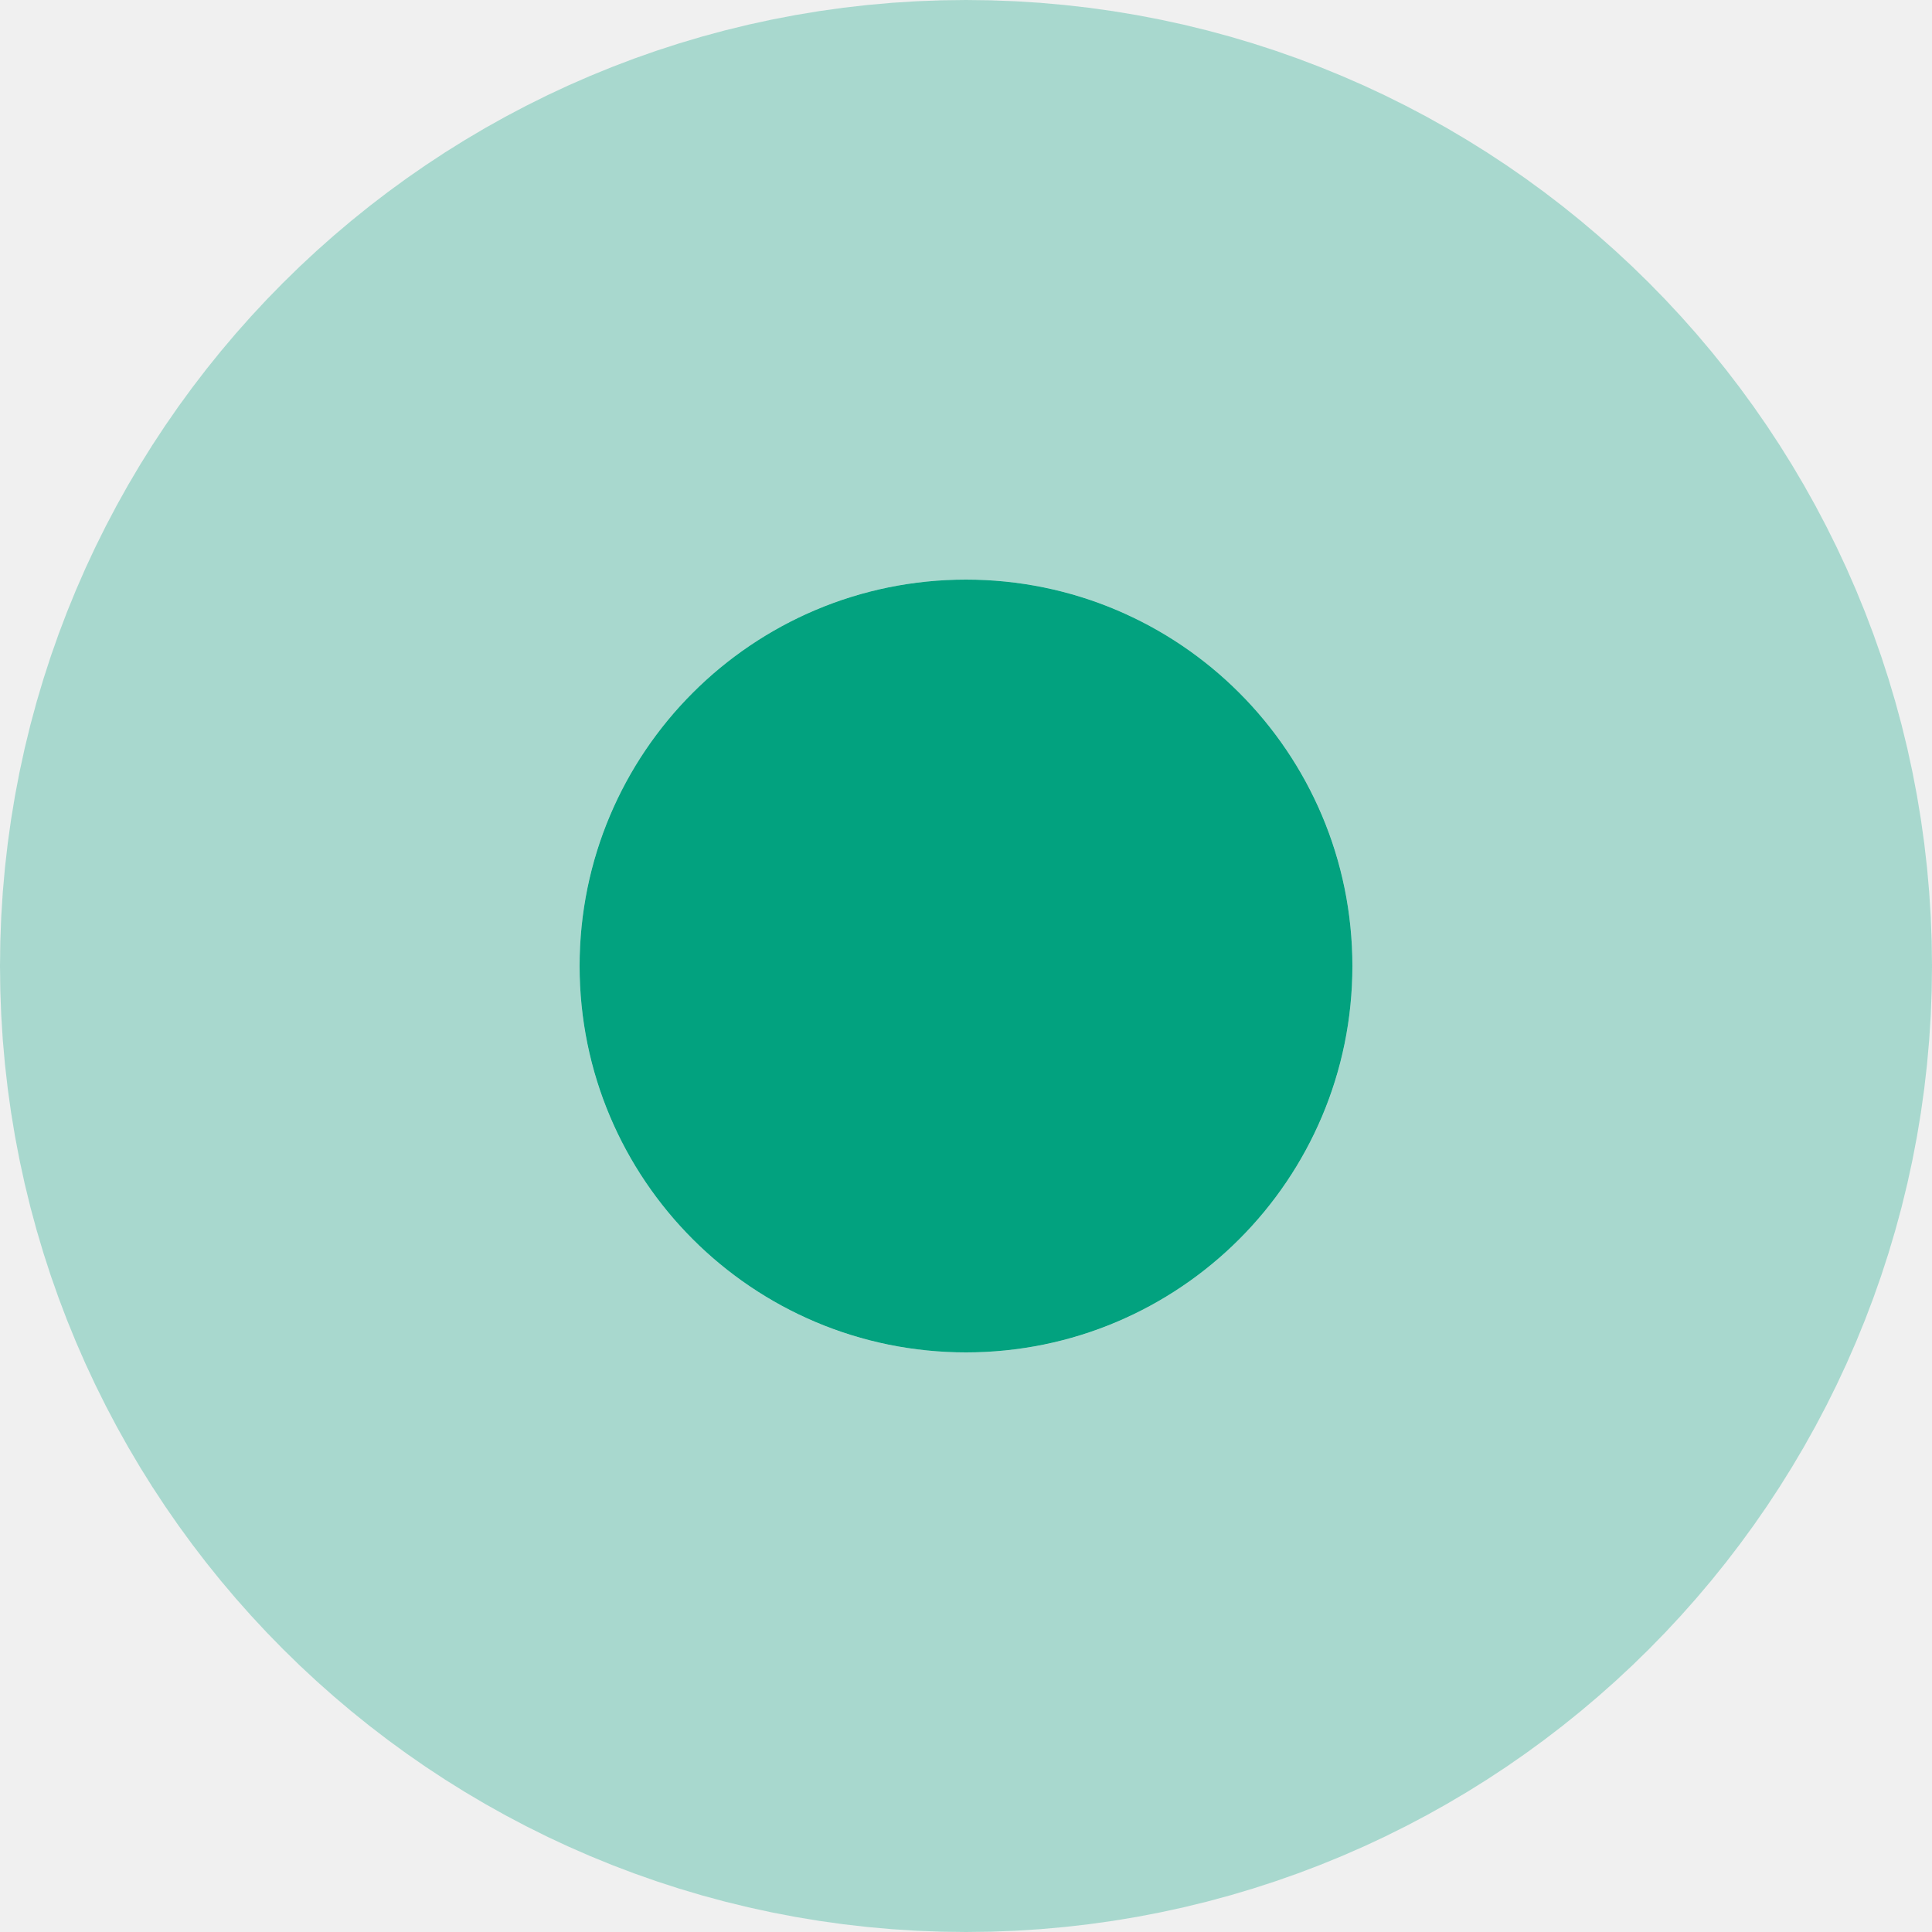
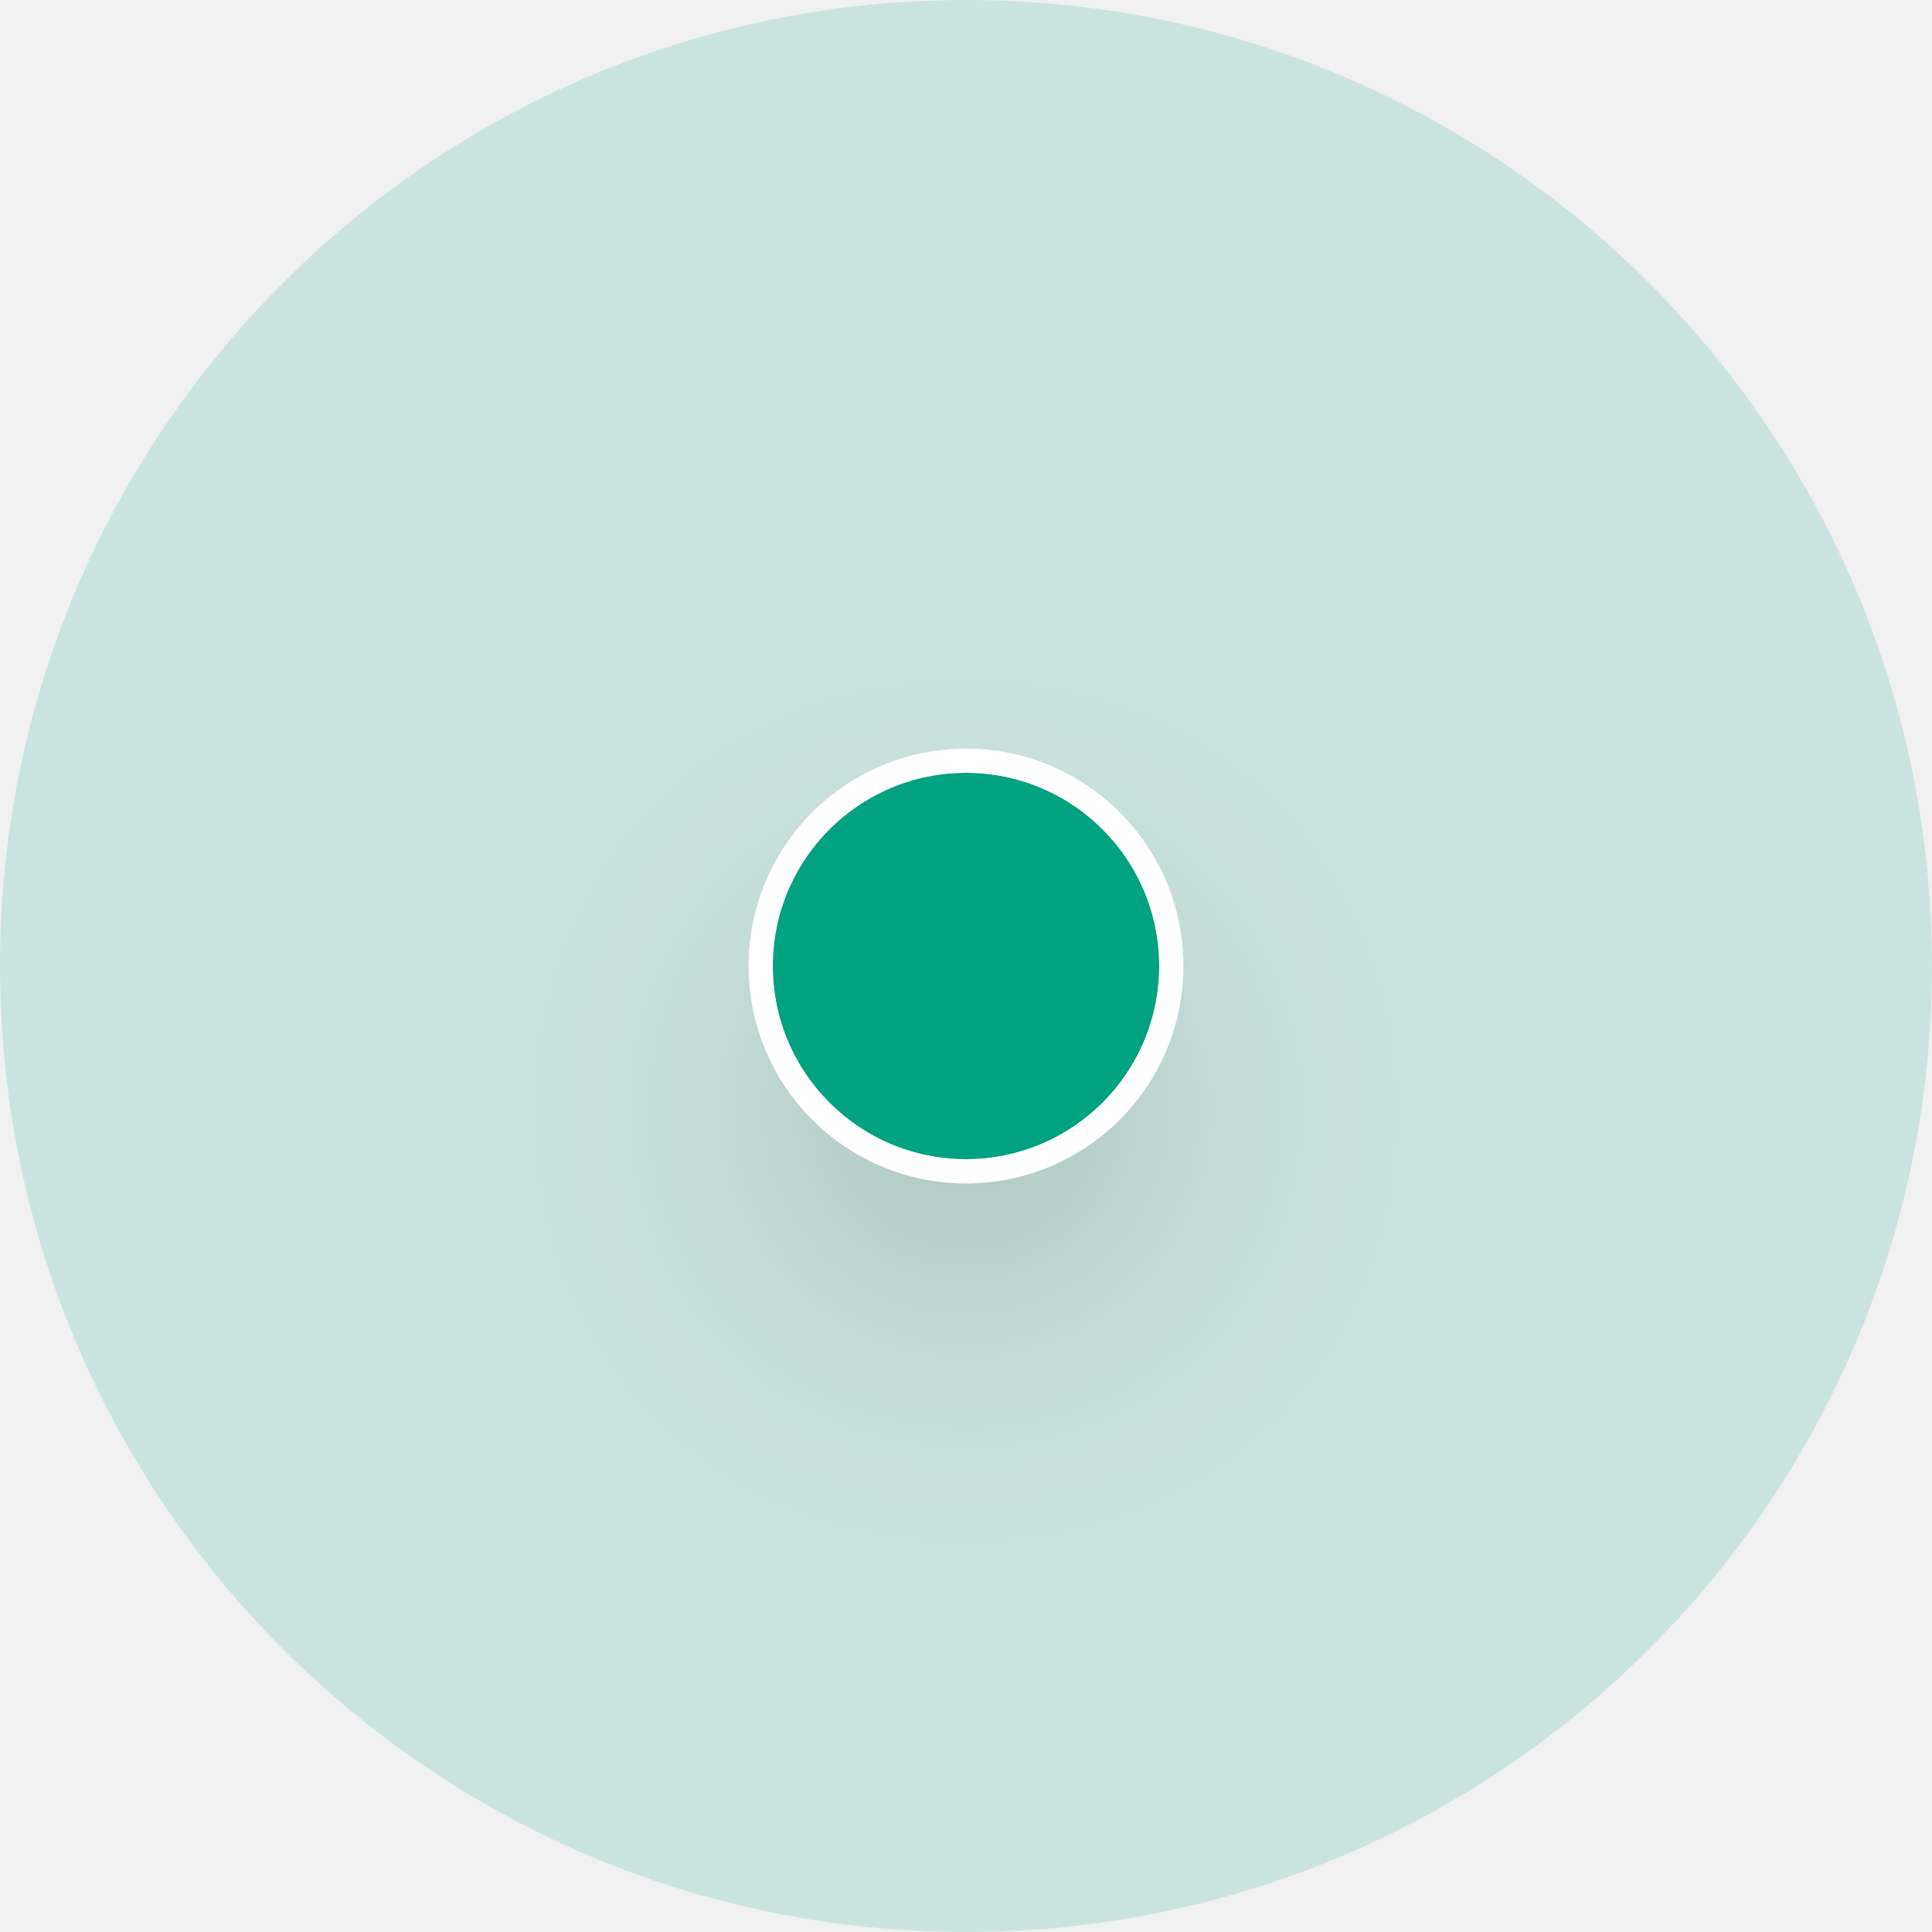
<svg xmlns="http://www.w3.org/2000/svg" width="40" height="40" viewBox="0 0 40 40">
  <defs>
-     <style>.a{fill:#02a27f;stroke:rgba(2,162,127,0.3);stroke-width:12px;}.b{stroke:none;}.c{fill:none;}</style>
+     <filter id="a" x="6.5" y="9.5" width="27" height="27" filterUnits="userSpaceOnUse">
+       <feOffset dy="3" input="SourceAlpha" />
+       <feGaussianBlur stdDeviation="3" result="b" />
+       <feFlood flood-opacity="0.161" />
+       <feComposite operator="in" in2="b" />
+       <feComposite in="SourceGraphic" />
+     </filter>
  </defs>
-   <g transform="translate(-108.847 -332.432)">
-     <g class="a" transform="translate(120.847 344.432)">
-       <ellipse class="b" cx="8" cy="8" rx="8" ry="8" />
-       <ellipse class="c" cx="8" cy="8" rx="14" ry="14" />
+   <g transform="translate(-245 -230)">
+     <circle cx="20" cy="20" r="20" transform="translate(245 230)" fill="rgba(2,162,127,0.15)" />
+     <g transform="matrix(1, 0, 0, 1, 245, 230)" filter="url(#a)">
+       <g transform="translate(16 16)" fill="#02a27f" stroke="#fff" stroke-width="0.5">
+         <ellipse cx="4" cy="4" rx="4" ry="4" stroke="none" />
+         <ellipse cx="4" cy="4" rx="4.25" ry="4.25" fill="none" />
+       </g>
    </g>
  </g>
</svg>
